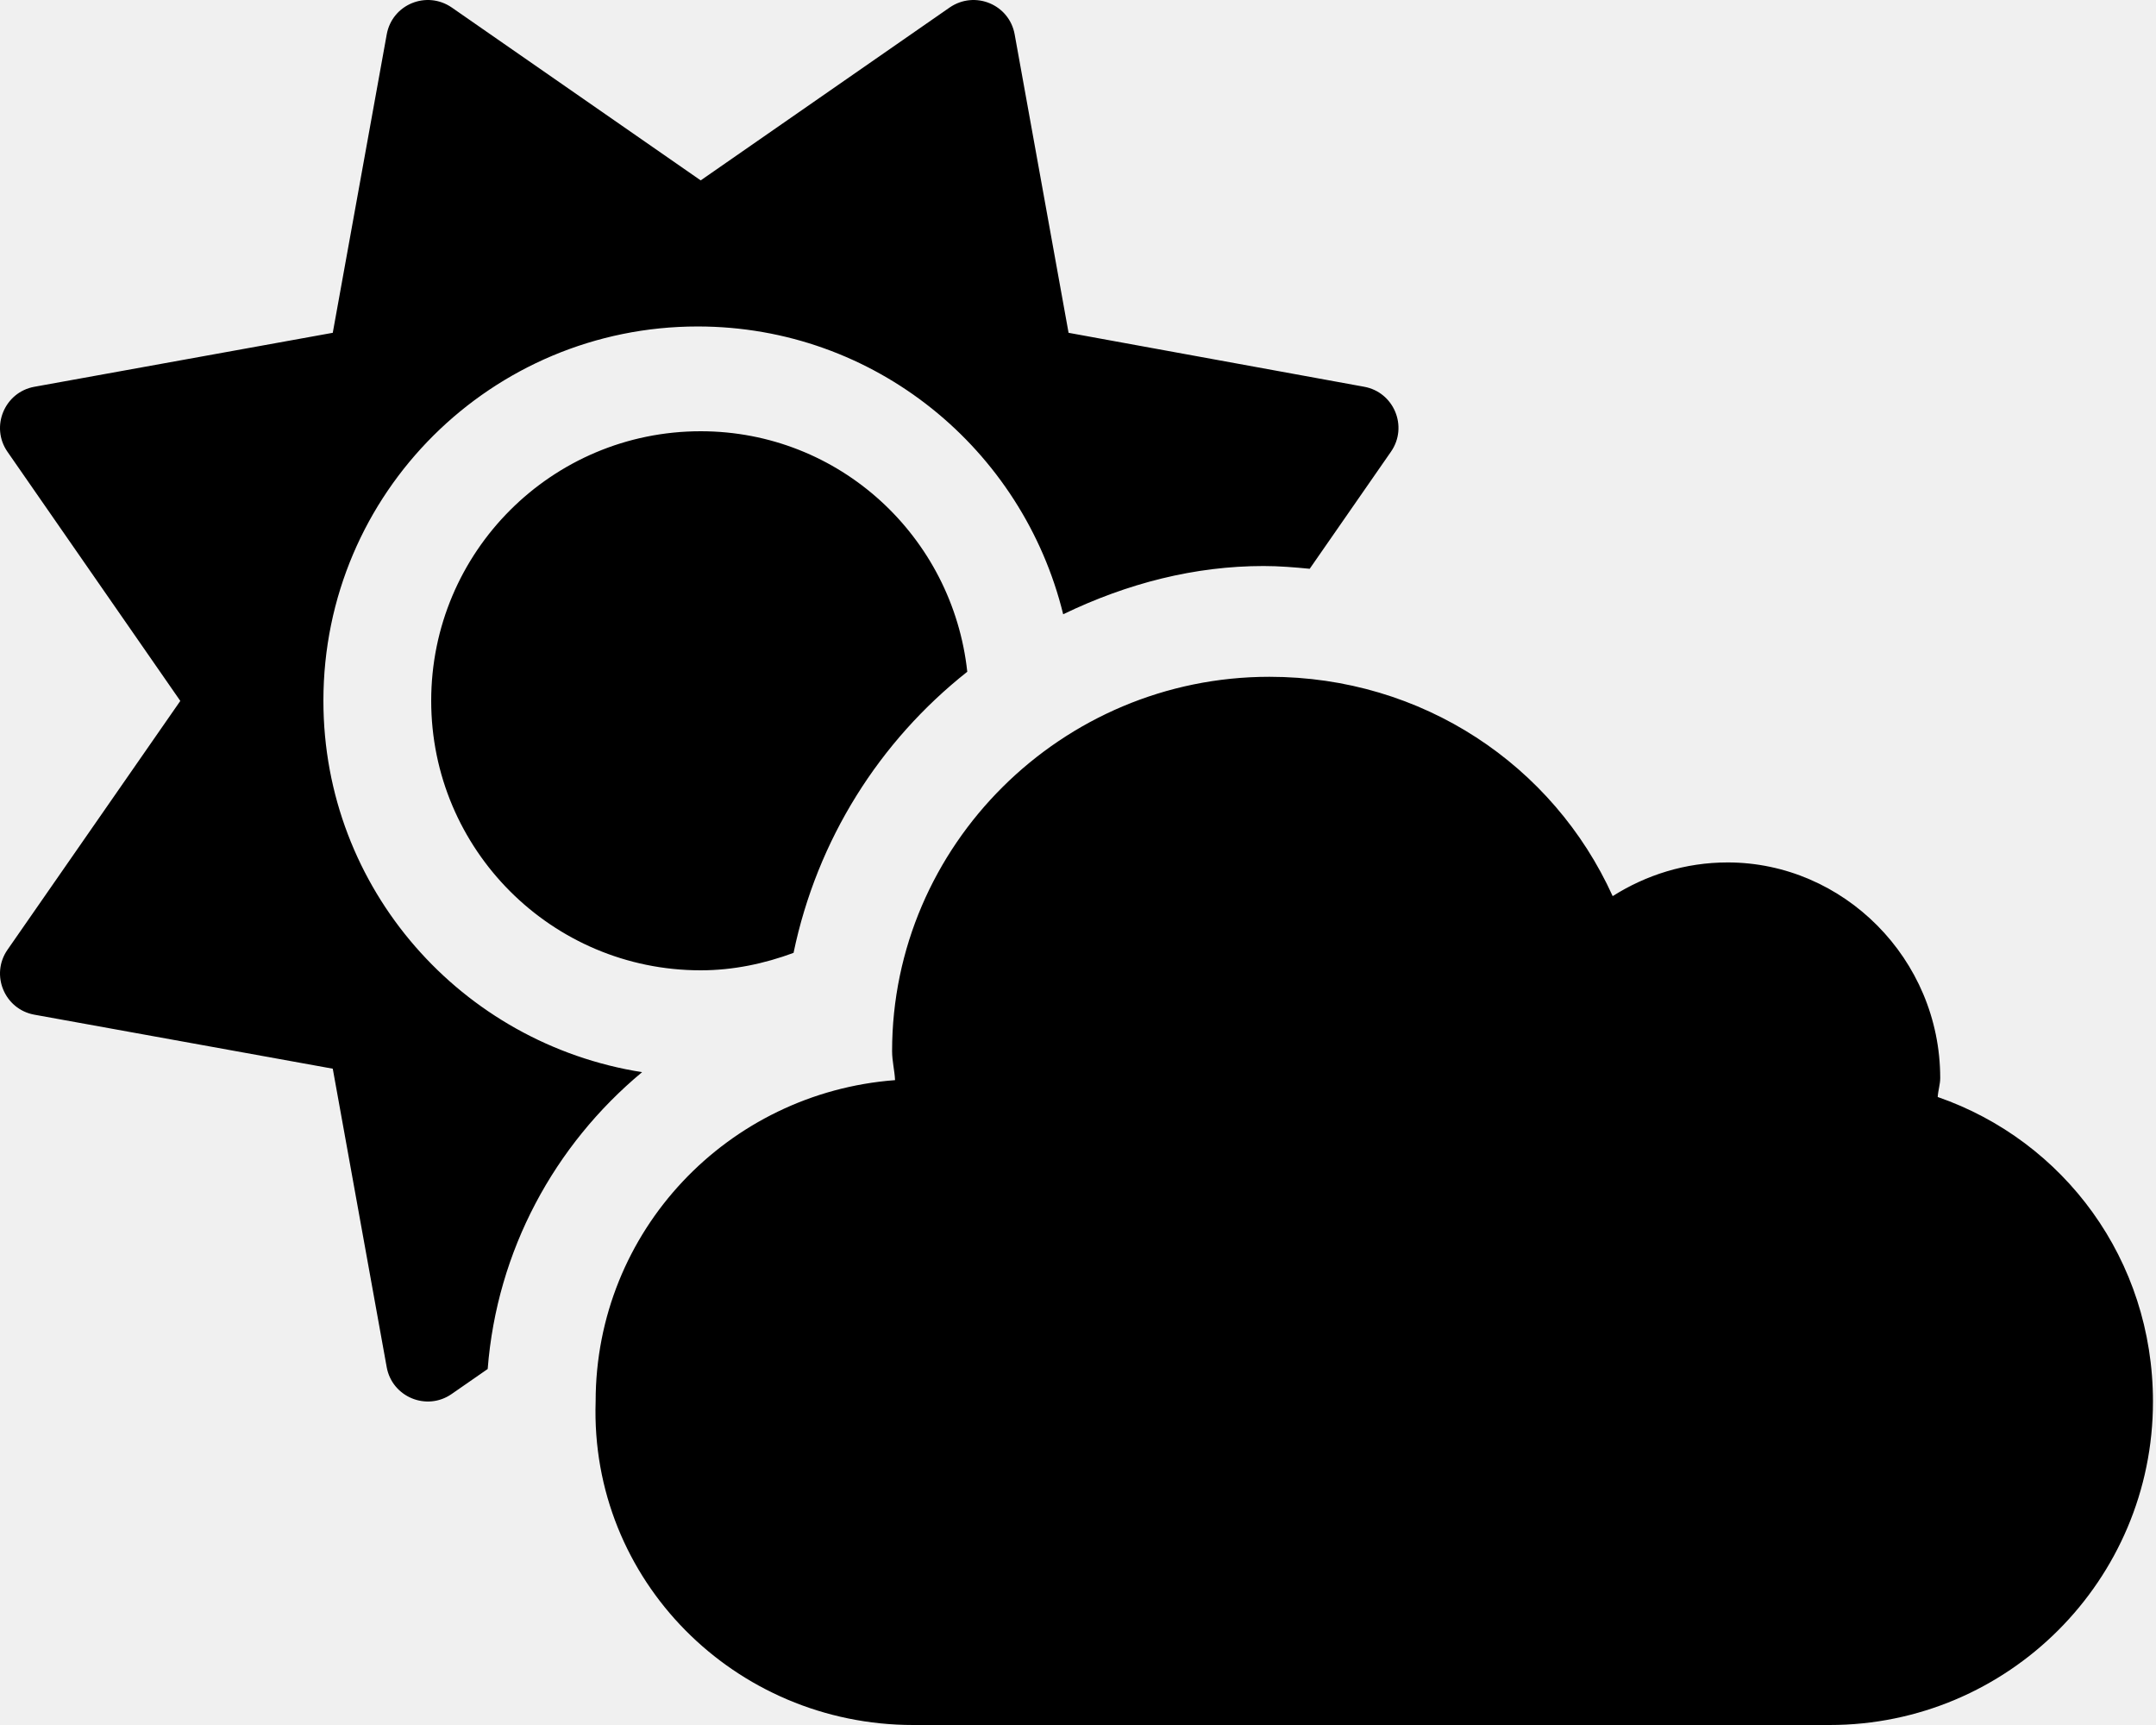
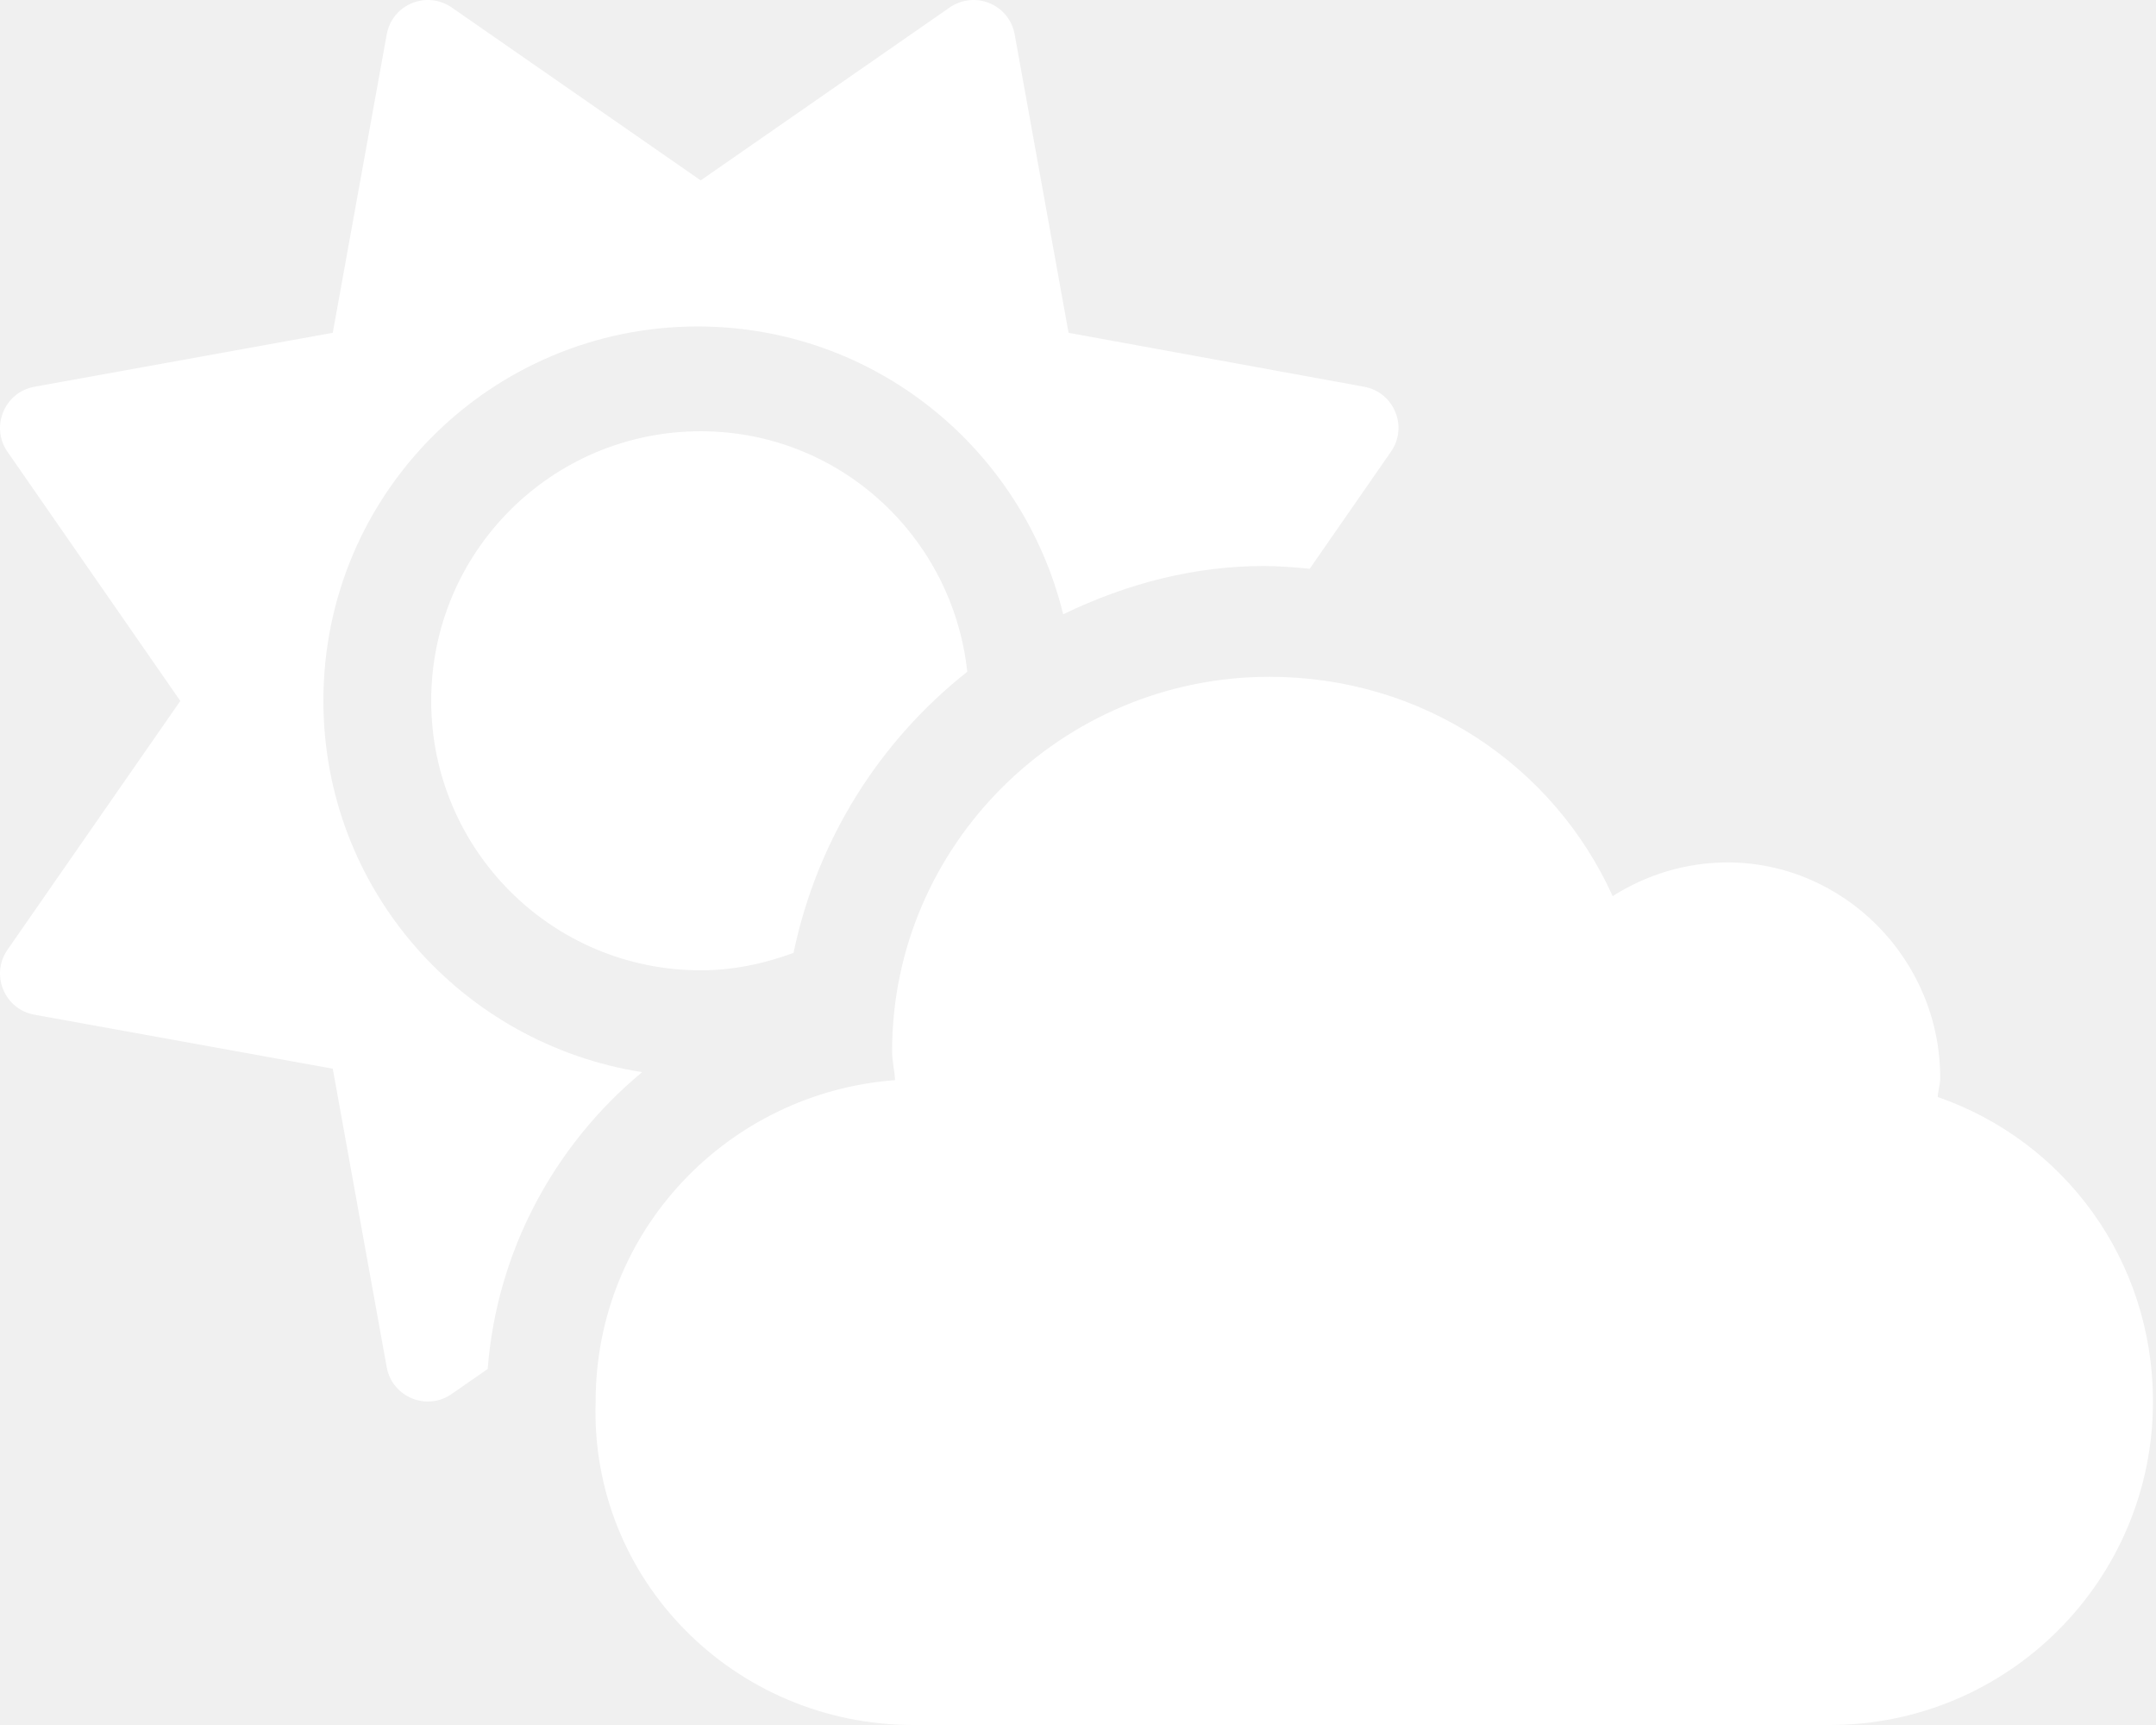
- <svg xmlns="http://www.w3.org/2000/svg" viewBox="0 0 640 512">
-   <path d="M96 208c0-61.86 50.14-111.1 111.1-111.1c52.65 0 96.5 36.45 108.5 85.42C334.7 173.1 354.7 168 375.1 168c4.607 0 9.152 .381 13.68 .82l24.13-34.76c5.145-7.414 .896-17.67-7.984-19.27L317.2 98.78L301.2 10.21C299.6 1.325 289.4-2.919 281.9 2.226L208 53.54L134.1 2.225C126.6-2.92 116.4 1.326 114.8 10.21L98.78 98.78L10.21 114.8C1.326 116.4-2.922 126.7 2.223 134.1l51.3 73.94L2.224 281.9c-5.145 7.414-.897 17.67 7.983 19.27L98.78 317.2l16.01 88.58c1.604 8.881 11.86 13.13 19.27 7.982l10.71-7.432c2.725-35.15 19.85-66.51 45.83-88.1C137.1 309.8 96 263.9 96 208zM128 208c0 44.18 35.82 80 80 80c9.729 0 18.93-1.996 27.56-5.176c7.002-33.65 25.53-62.85 51.57-83.44C282.8 159.3 249.2 128 208 128C163.8 128 128 163.8 128 208zM575.2 325.6c.125-2 .745-3.744 .745-5.619c0-35.38-28.75-64-63.1-64c-12.62 0-24.25 3.749-34.13 9.999c-17.62-38.88-56.5-65.1-101.9-65.1c-61.75 0-112 50.12-112 111.1c0 3 .752 5.743 .877 8.618c-49.63 3.75-88.88 44.74-88.88 95.37C175.1 469 218.1 512 271.1 512h272c53 0 96-42.99 96-95.99C639.1 373.9 612.7 338.6 575.2 325.6z" />
+ <svg xmlns="http://www.w3.org/2000/svg" width="640" height="512" viewBox="0 0 640 512" fill="none">
+   <g clip-path="url(#clip0_303_2185)">
+     <path d="M96 208C96 146.14 146.14 96.9 207.1 96.9C259.75 96.9 303.6 133.35 315.6 182.32C334.7 173.1 354.7 168 375.1 168C379.707 168 384.252 168.381 388.78 168.82L412.91 134.06C418.055 126.646 413.807 116.39 404.926 114.79L317.2 98.78L301.2 10.21C299.6 1.325 289.4 -2.919 281.9 2.226L208 53.54L134.1 2.225C126.6 -2.92 116.4 1.326 114.8 10.21L98.78 98.78L10.21 114.8C1.326 116.4 -2.922 126.7 2.223 134.1L53.523 208.04L2.224 281.9C-2.921 289.314 1.327 299.57 10.207 301.17L98.78 317.2L114.79 405.78C116.394 414.661 126.65 418.91 134.06 413.762L144.77 406.33C147.495 371.18 164.62 339.82 190.6 318.23C137.1 309.8 96 263.9 96 208ZM128 208C128 252.18 163.82 288 208 288C217.729 288 226.93 286.004 235.56 282.824C242.562 249.174 261.09 219.974 287.13 199.384C282.8 159.3 249.2 128 208 128C163.8 128 128 163.8 128 208ZM575.2 325.6C575.325 323.6 575.945 321.856 575.945 319.981C575.945 284.601 547.195 255.981 512.845 255.981C500.225 255.981 488.596 259.73 478.716 265.98C461.096 227.1 422.216 200.88 376.816 200.88C315.066 200.88 264.816 251 264.816 311.98C264.816 314.98 265.568 317.723 265.693 320.598C216.063 324.348 176.813 365.338 176.813 415.968C175.1 469 218.1 512 271.1 512H543.1C596.1 512 639.1 469.01 639.1 416.01C639.1 373.9 612.7 338.6 575.2 325.6Z" fill="white" />
+   </g>
+   <defs>
+     <clipPath id="clip0_303_2185">
+       <rect width="640" height="512" fill="white" />
+     </clipPath>
+   </defs>
</svg>
